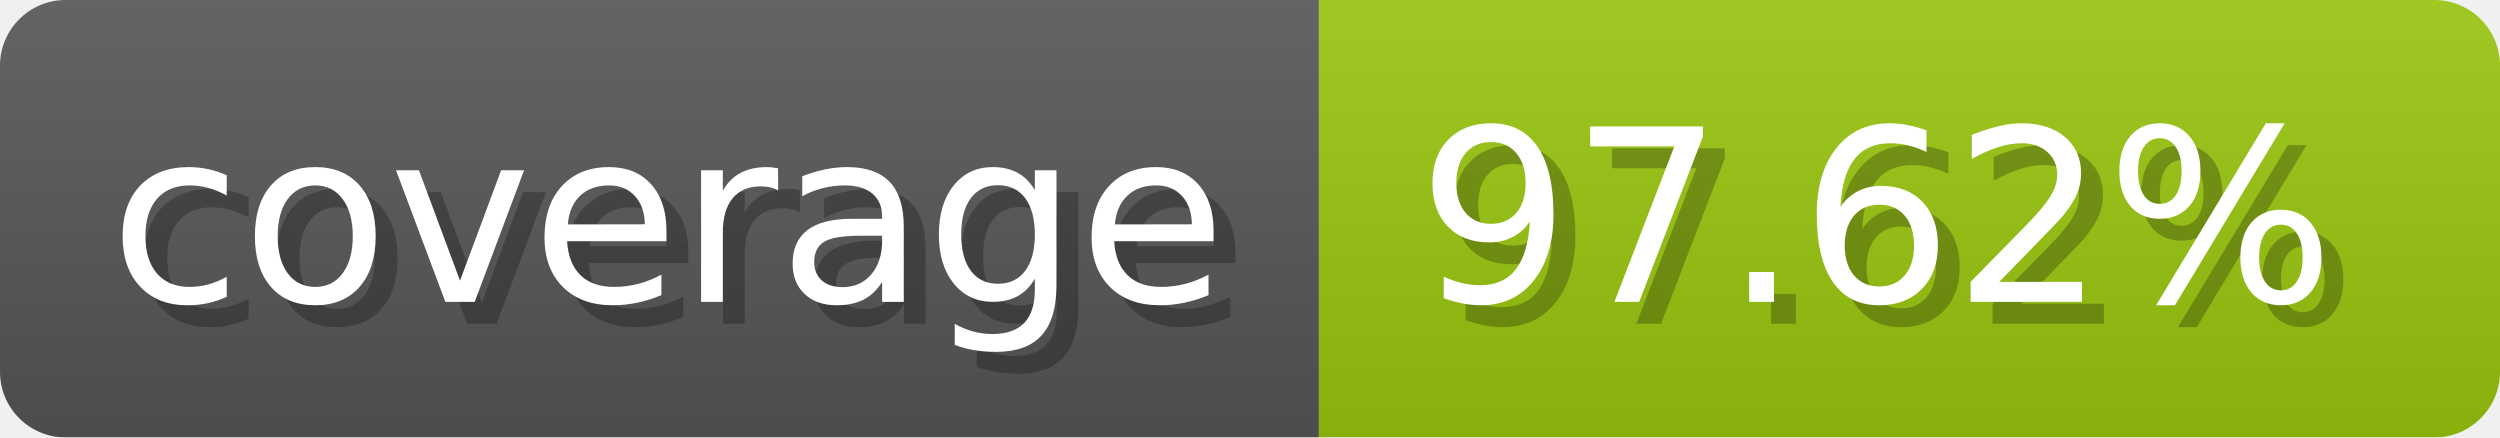
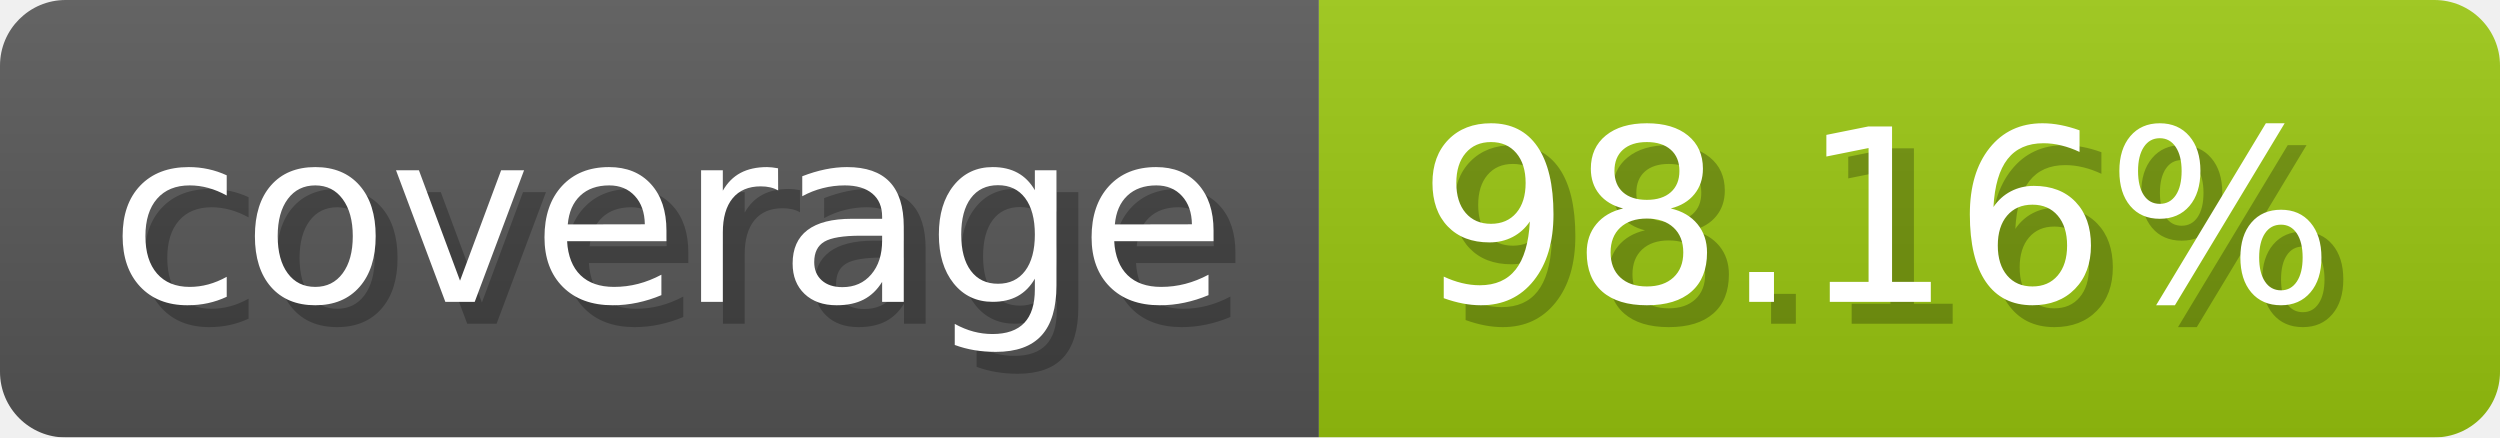
- <svg xmlns="http://www.w3.org/2000/svg" width="114.3" height="20" viewBox="0 0 1143 200" role="img" aria-label="coverage: 97.62%">
+ <svg xmlns="http://www.w3.org/2000/svg" width="114.3" height="20" viewBox="0 0 1143 200" role="img" aria-label="coverage: 98.16%">
  <linearGradient id="a" x2="0" y2="100%">
    <stop offset="0" stop-opacity=".1" stop-color="#EEE" />
    <stop offset="1" stop-opacity=".1" />
  </linearGradient>
  <mask id="m">
    <rect width="1143" height="200" rx="30" fill="#FFF" />
  </mask>
  <g mask="url(#m)">
    <rect width="603" height="200" fill="#555" />
    <rect width="540" height="200" fill="#97c40f" x="603" />
    <rect width="1143" height="200" fill="url(#a)" />
  </g>
  <g aria-hidden="true" fill="#fff" text-anchor="start" font-family="Verdana,DejaVu Sans,sans-serif" font-size="110">
    <text x="60" y="148" textLength="503" fill="#000" opacity="0.25">coverage</text>
    <text x="50" y="138" textLength="503">coverage</text>
-     <text x="658" y="148" textLength="440" fill="#000" opacity="0.25">97.62%</text>
-     <text x="648" y="138" textLength="440">97.62%</text>
+     <text x="658" y="148" textLength="440" fill="#000" opacity="0.25">98.16%</text>
+     <text x="648" y="138" textLength="440">98.16%</text>
  </g>
</svg>
